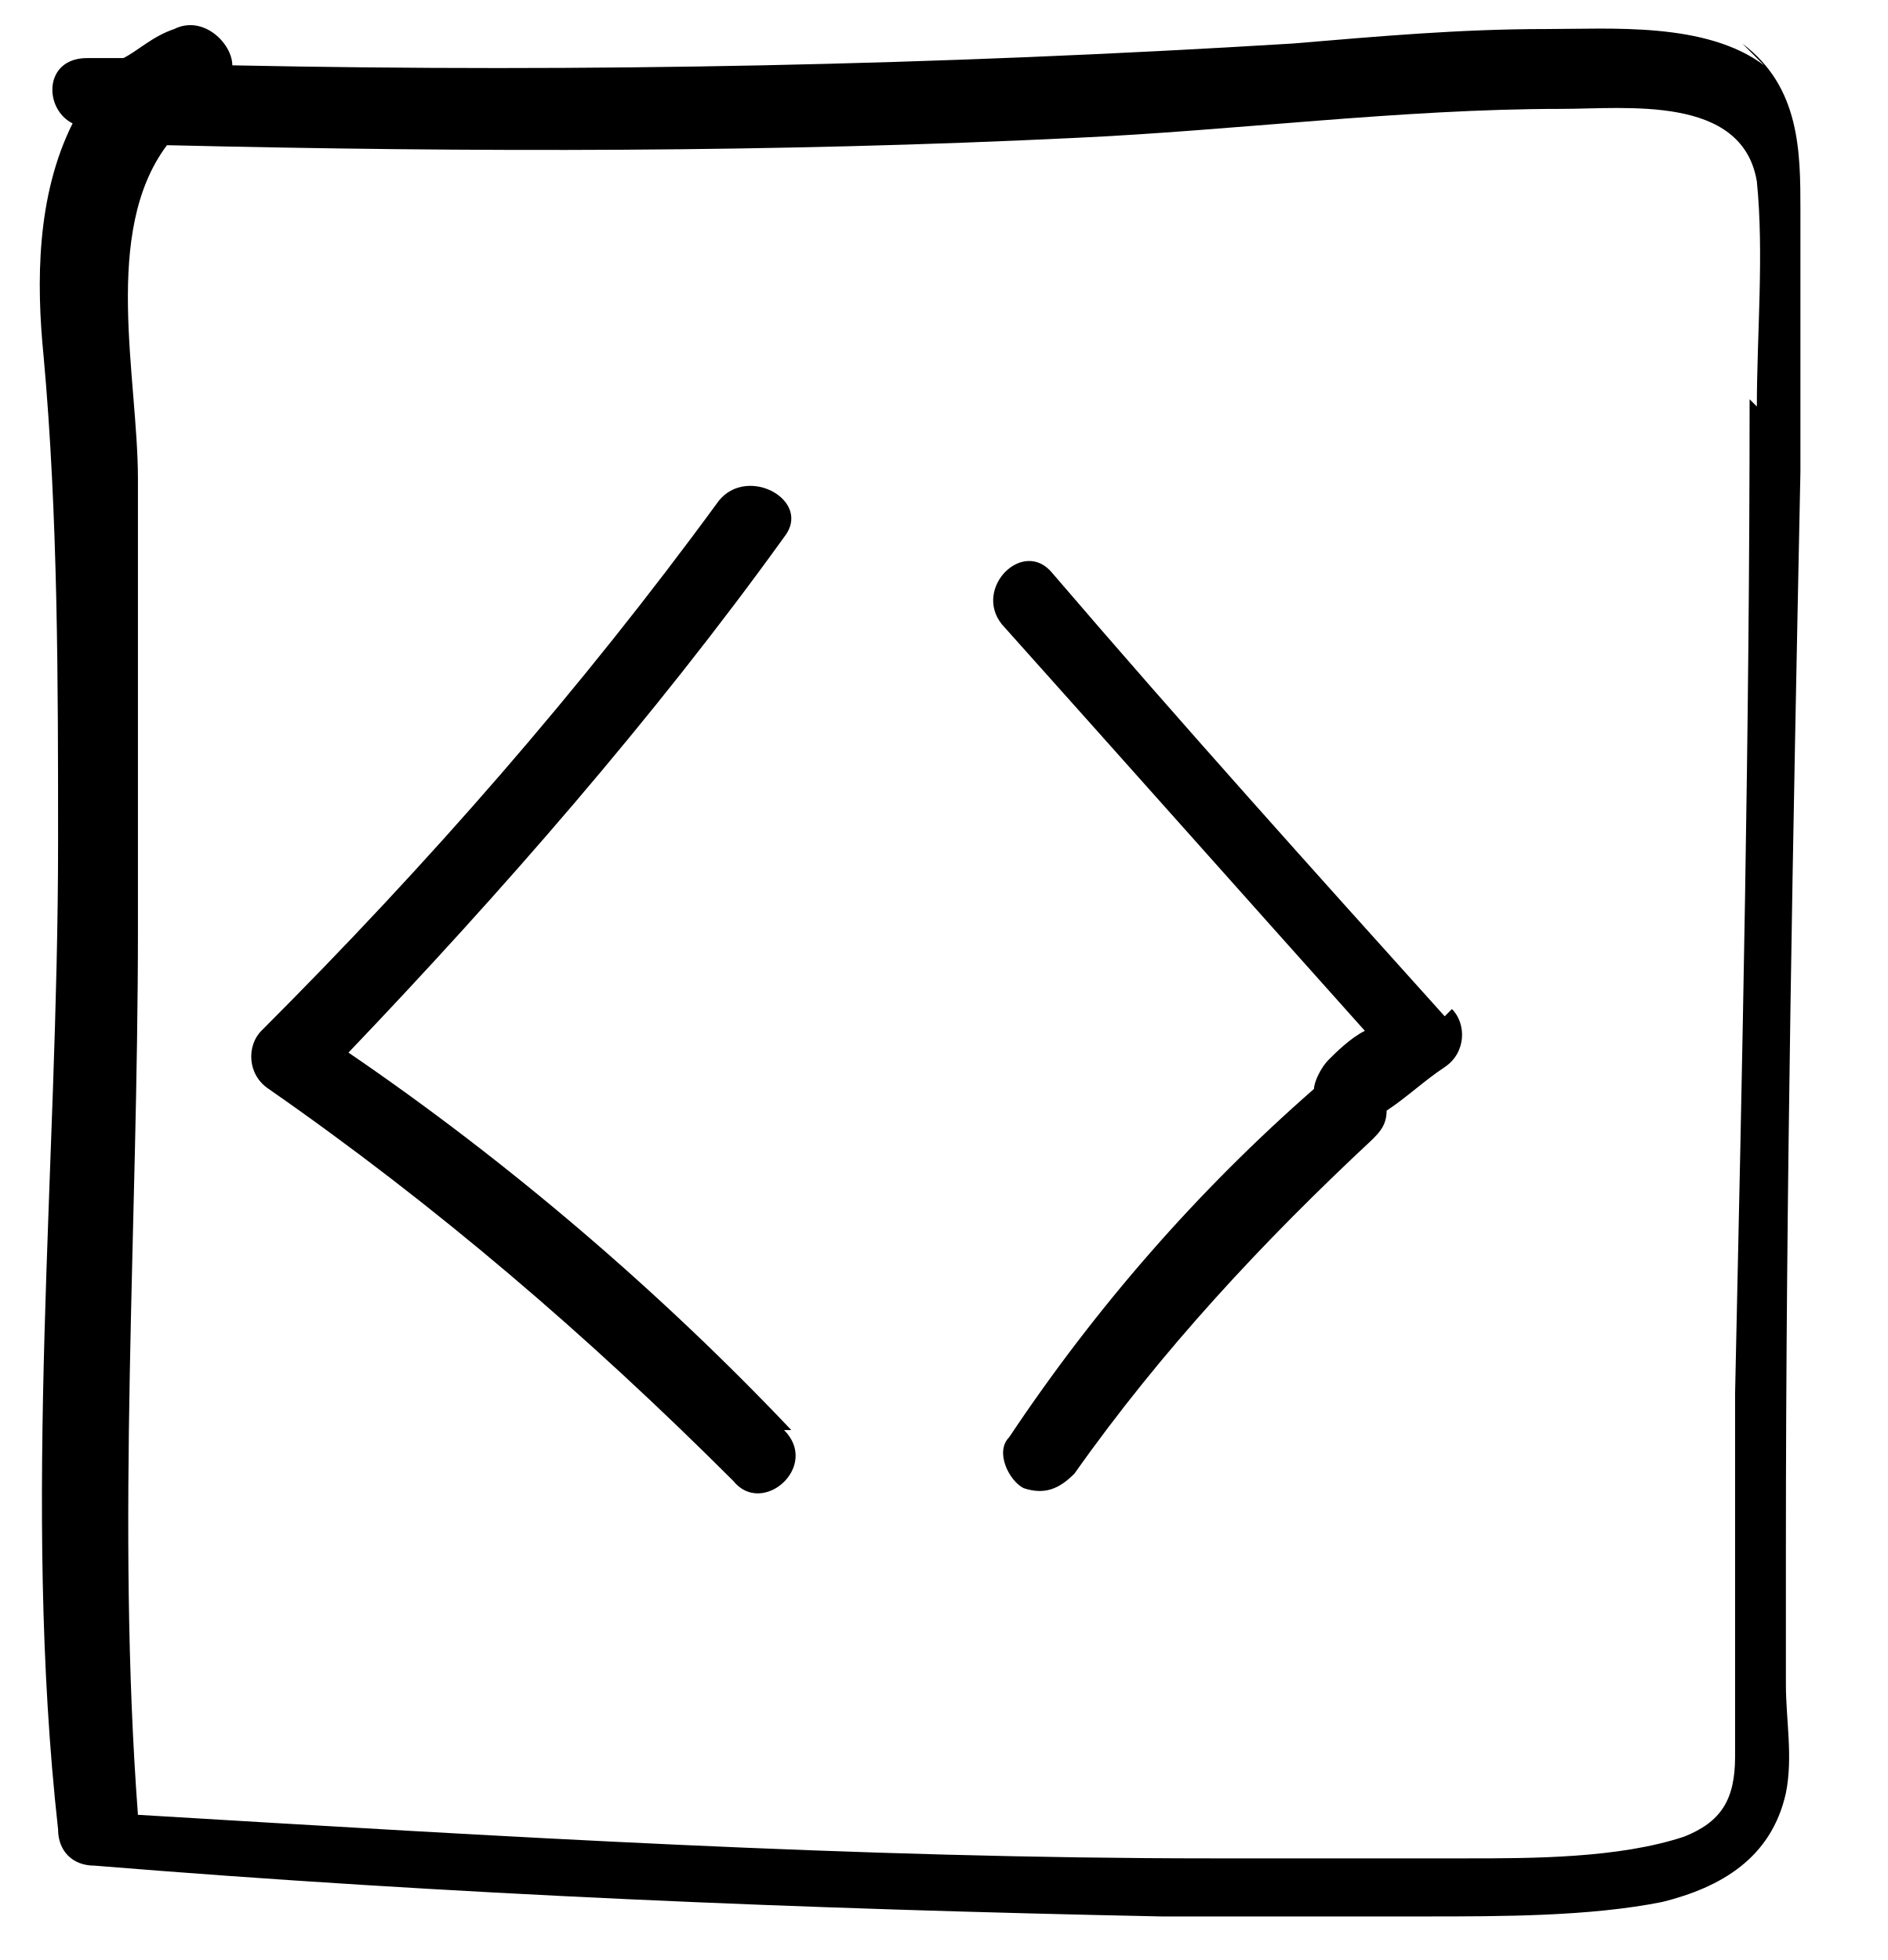
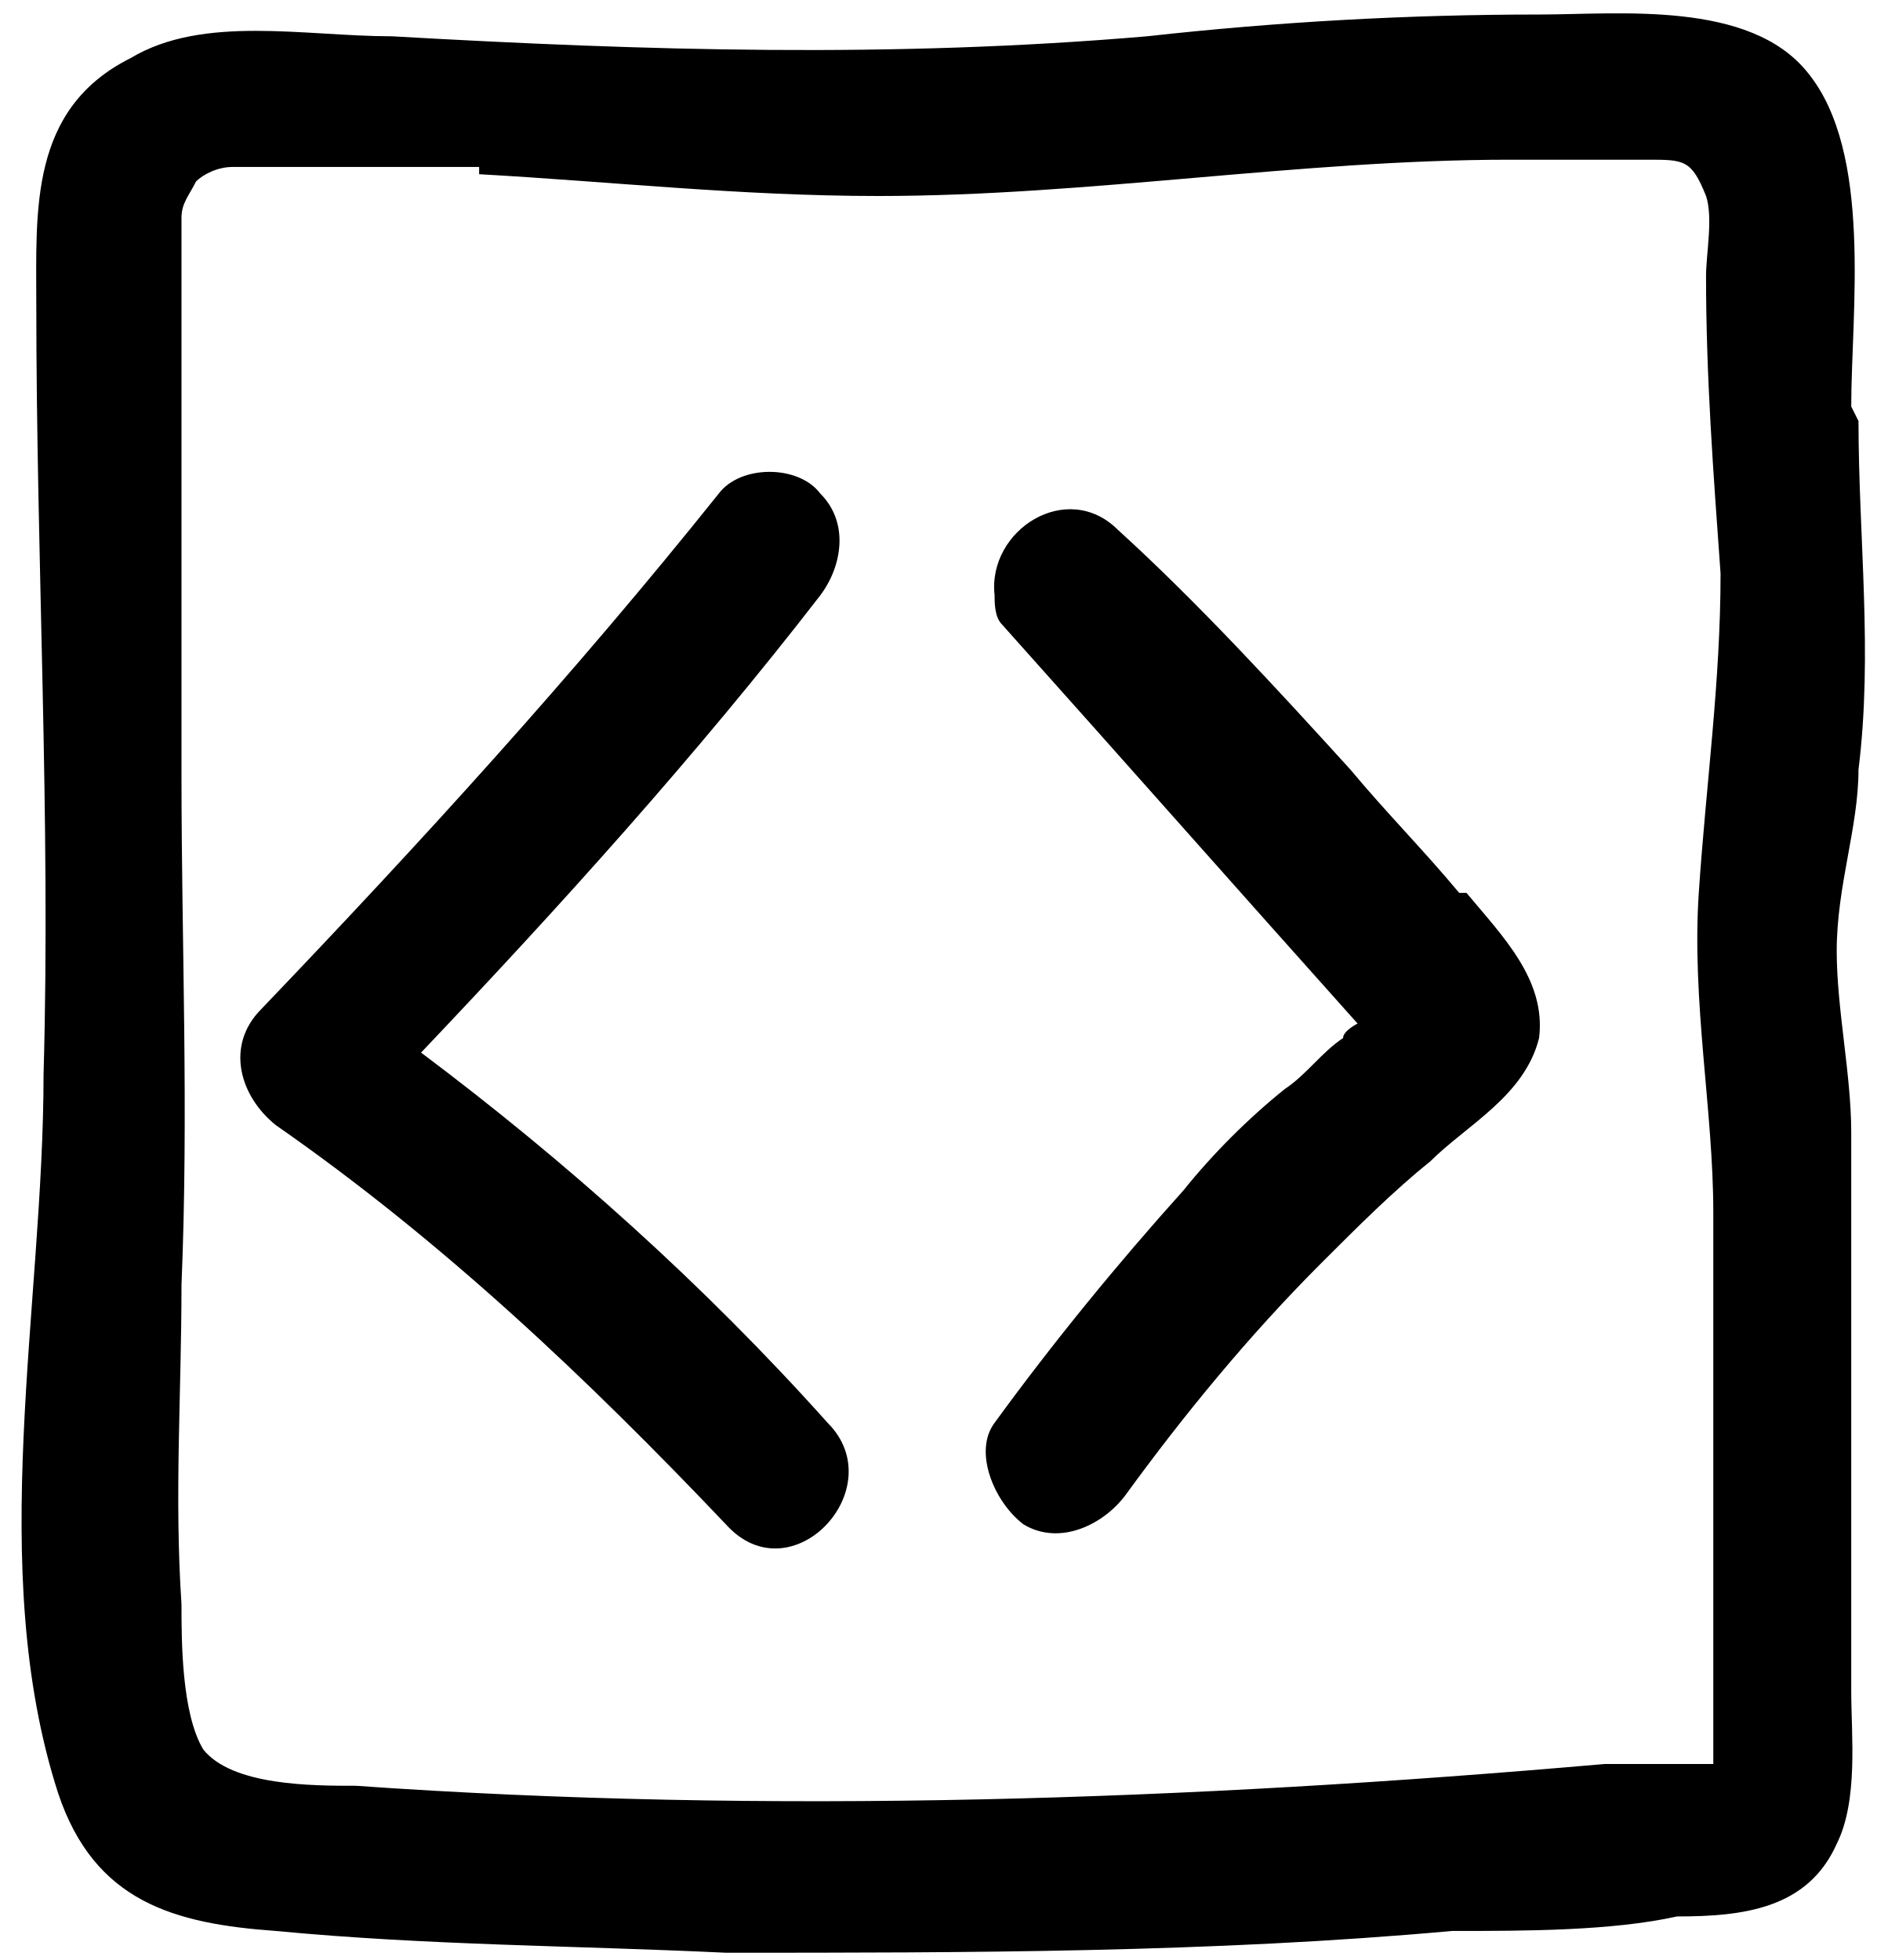
<svg xmlns="http://www.w3.org/2000/svg" id="Layer_1" version="1.1" viewBox="0 0 26 27">
-   <path d="M10.9,19.7c-1.8-1.9-3.9-3.7-6.1-5.2,2.1-2.2,4.2-4.6,6-7.1.4-.5-.5-1-.9-.5-1.9,2.6-4,5-6.3,7.3-.2.2-.2.6.1.8,2.3,1.6,4.4,3.4,6.4,5.4.4.5,1.2-.2.7-.7Z" />
-   <path d="M19.9,14c-1.8-2-3.6-4-5.4-6.1-.4-.5-1.1.2-.7.7,1.7,1.9,3.3,3.7,5,5.6-.2.1-.4.3-.5.4-.1.1-.2.3-.2.4-1.6,1.4-3,3-4.2,4.8-.2.2,0,.6.2.7.3.1.5,0,.7-.2,1.2-1.7,2.6-3.2,4.1-4.6.1-.1.2-.2.2-.4.3-.2.5-.4.8-.6.3-.2.3-.6.1-.8Z" />
-   <path d="M24.3.9c-.8-.6-2.1-.5-3-.5-1.2,0-2.3.1-3.5.2-4.9.3-9.7.4-14.6.3,0-.3-.4-.7-.8-.5-.3.1-.5.3-.7.4-.2,0-.3,0-.5,0-.6,0-.6.7-.2.9-.5,1-.5,2.2-.4,3.2.2,2.2.2,4.5.2,6.7,0,4.5-.5,9.1,0,13.6,0,.3.2.5.5.5,4.9.4,9.8.6,14.7.7,1.2,0,2.4,0,3.6,0,1.1,0,2.3,0,3.3-.2.8-.2,1.5-.6,1.7-1.5.1-.5,0-1,0-1.5,0-.6,0-1.2,0-1.9,0-4.9.1-9.9.2-14.8,0-1.2,0-2.4,0-3.6,0-.8,0-1.7-.8-2.3ZM24.1,5.5c0,4.6-.1,9.1-.2,13.7,0,1.1,0,2.2,0,3.4,0,.5,0,1.1,0,1.6,0,.6-.2.9-.7,1.1-.9.3-2.1.3-3,.3-1.2,0-2.3,0-3.5,0-4.9,0-9.8-.3-14.8-.6-.3-4,0-8.1,0-12.2,0-2.1,0-4.2,0-6.2,0-1.4-.5-3.4.4-4.6,4.2.1,8.4.1,12.5-.1,2.2-.1,4.5-.4,6.7-.4.9,0,2.5-.2,2.7,1,.1,1,0,2.1,0,3.1Z" />
+   <path d="M11.4,19.6c-1.7-1.9-3.6-3.6-5.6-5.1,1.9-2,3.8-4.1,5.5-6.3.3-.4.4-1,0-1.4-.3-.4-1.1-.4-1.4,0-2,2.5-4.1,4.8-6.3,7.1-.5.5-.3,1.2.2,1.6,2.3,1.6,4.3,3.5,6.2,5.5.9,1,2.3-.5,1.4-1.4Z" />
+   <path d="M20.1,12.3c-.5-.6-1-1.1-1.5-1.7-1-1.1-2.1-2.3-3.2-3.3-.7-.7-1.8,0-1.7.9,0,.1,0,.3.1.4,1.7,1.9,3.2,3.6,4.9,5.5,0,0-.2.1-.2.2-.3.2-.5.5-.8.7-.5.4-1,.9-1.4,1.4-.9,1-1.8,2.1-2.6,3.2-.3.4,0,1.1.4,1.4.5.3,1.1,0,1.4-.4.8-1.1,1.7-2.2,2.7-3.2.5-.5,1-1,1.5-1.4.5-.5,1.3-.9,1.5-1.7.1-.8-.5-1.4-1-2Z" />
+   <path d="M25.5,5.6c0-1.3.3-3.5-.6-4.6-.8-1-2.6-.8-3.7-.8-1.8,0-3.6.1-5.4.3-3.5.3-6.9.2-10.4,0-1.2,0-2.6-.3-3.6.3C.4,1.5.5,2.9.5,4.2c0,3.5.2,7.1.1,10.6,0,3.2-.8,6.8.2,9.9.5,1.5,1.6,1.8,3,1.9,2.1.2,4.1.2,6.2.3,3.3,0,6.7,0,10-.3,1,0,2.2,0,3.1-.2.9,0,1.8-.1,2.2-1,.3-.6.2-1.5.2-2.1v-2.8c0-1.6,0-3.3,0-4.9,0-.8-.2-1.7-.2-2.5,0-.9.3-1.7.3-2.5.2-1.6,0-3.2,0-4.8ZM6.6,2.4c1.8.1,3.6.3,5.5.3,2.9,0,5.8-.5,8.7-.5.6,0,1.3,0,1.9,0,.5,0,.6,0,.8.5.1.3,0,.8,0,1.1,0,1.4.1,2.7.2,4.1,0,1.5-.2,2.9-.3,4.4-.1,1.5.2,3,.2,4.4,0,1.5,0,3,0,4.5,0,.8,0,1.6,0,2.3,0,.2,0,.3,0,.5,0,.1,0,.2,0,.3-.2,0-1,0-1.2,0-.1,0-.2,0-.3,0-5.7.5-11.5.7-17.2.3-.6,0-1.7,0-2.1-.5-.3-.5-.3-1.5-.3-2-.1-1.5,0-2.9,0-4.4.1-2.4,0-4.7,0-7v-3.8c0-.2,0-.5,0-.8,0-.3,0-.5,0-.8,0-.7,0-1.4,0-2.1,0,0,0-.1,0-.2,0-.2.1-.3.2-.5.1-.1.3-.2.5-.2,1.1,0,2.3,0,3.4,0Z" />
</svg>
